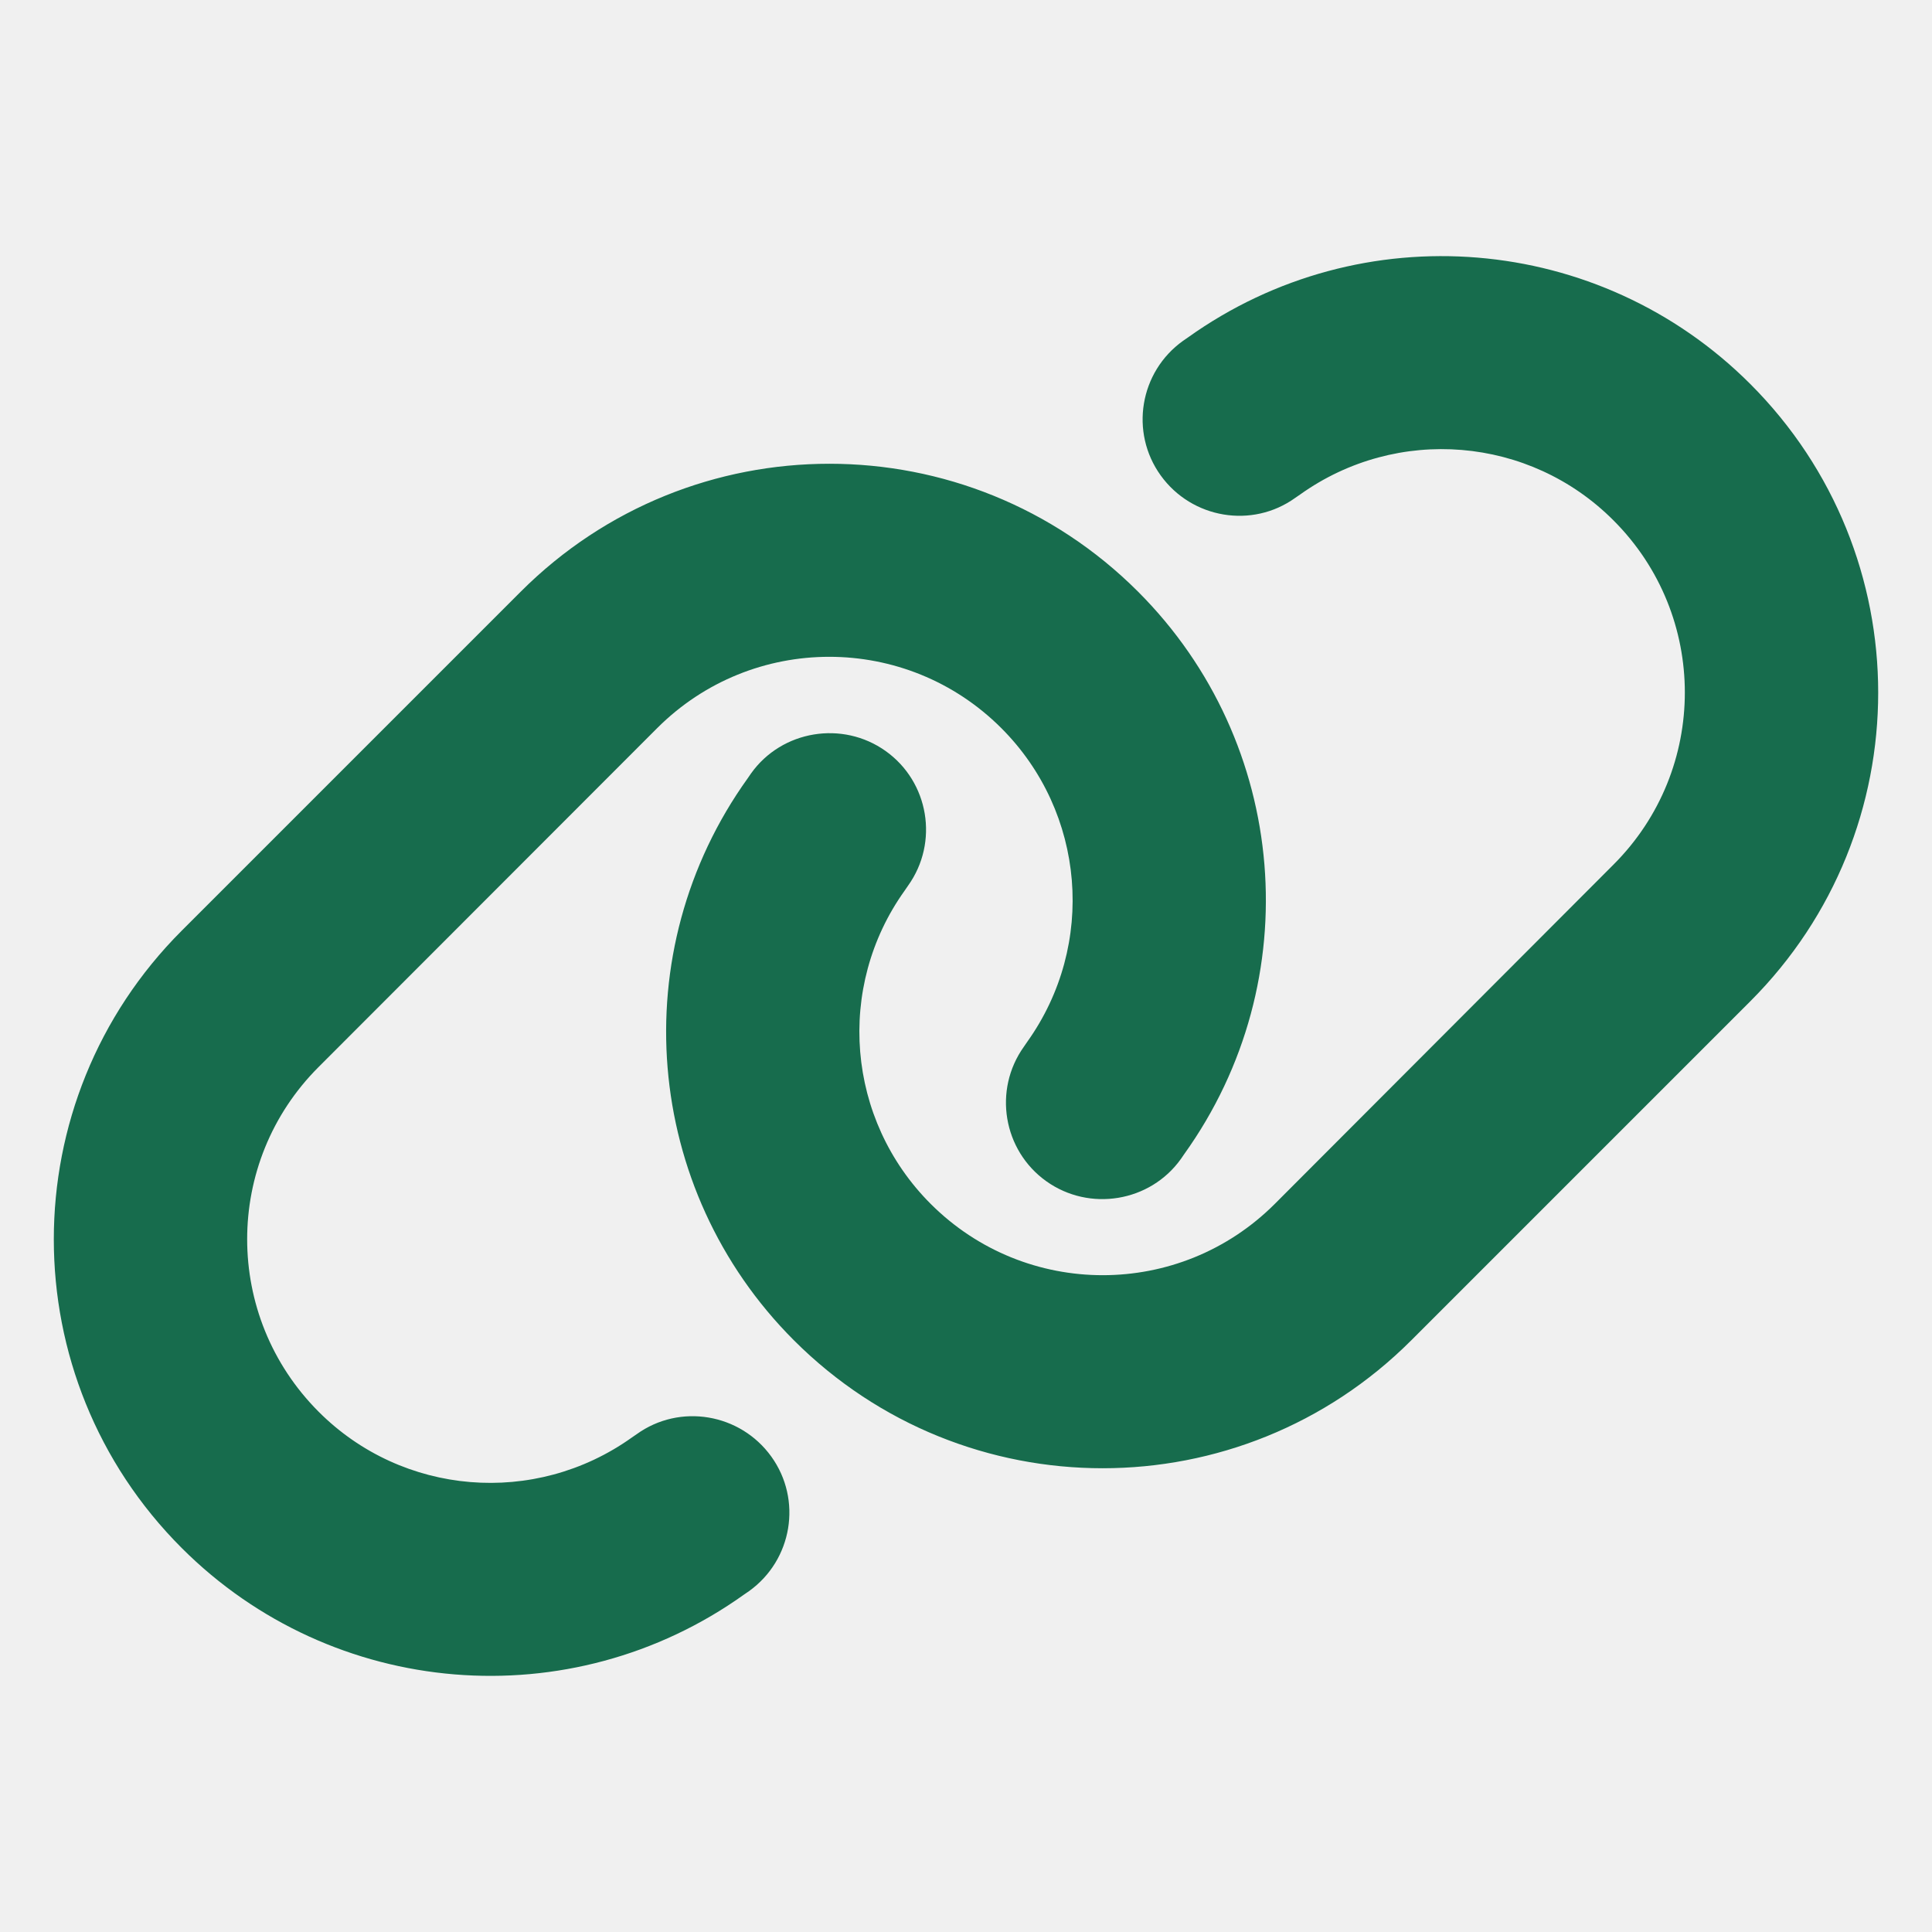
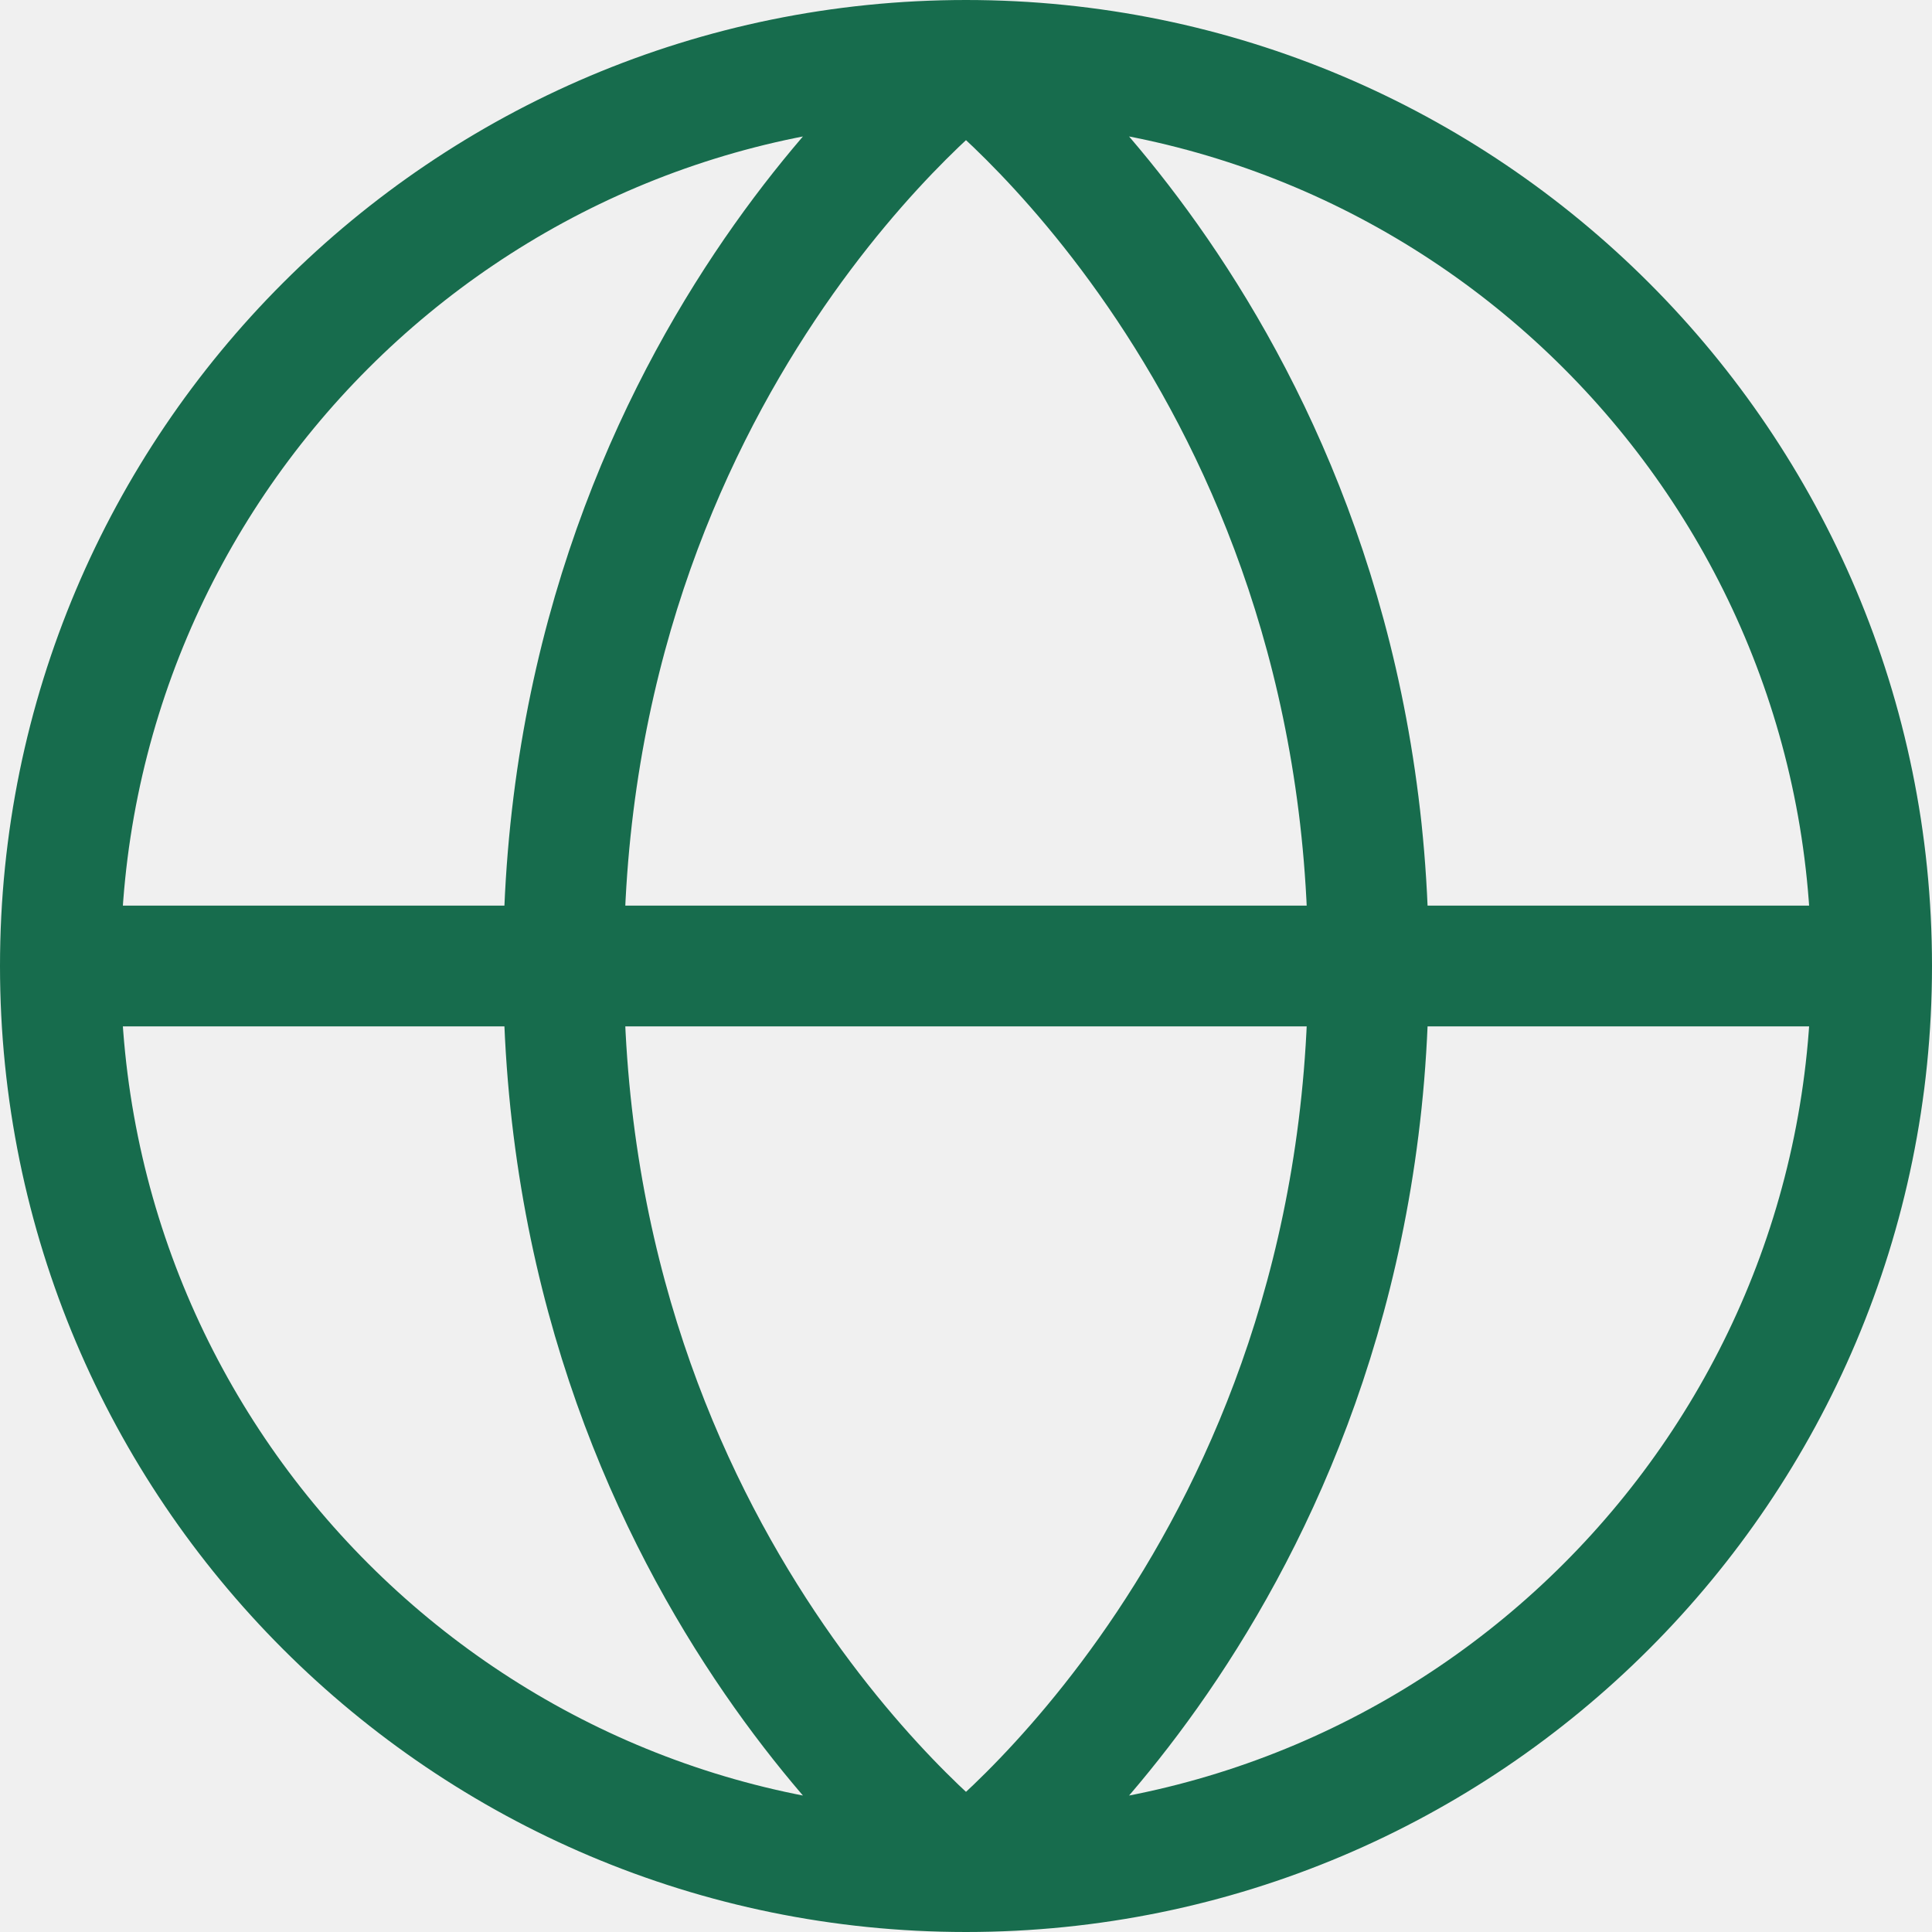
- <svg xmlns="http://www.w3.org/2000/svg" viewBox="0 0 640 512" fill="#176C4D" width="20" height="20">
-   <path d="M579.8 267.7c56.5-56.5 56.5-148 0-204.5c-50-50-128.8-56.5-186.3-15.4l-1.6 1.1c-14.4 10.3-17.7 30.3-7.4 44.6s30.3 17.7 44.6 7.4l1.6-1.1c32.1-22.9 76-19.3 103.8 8.6c31.5 31.5 31.5 82.5 0 114L422.3 334.8c-31.5 31.5-82.5 31.5-114 0c-27.9-27.9-31.5-71.8-8.6-103.8l1.1-1.6c10.3-14.4 6.9-34.4-7.4-44.6s-34.4-6.9-44.6 7.4l-1.1 1.6C206.5 251.2 213 330 263 380c56.5 56.5 148 56.5 204.5 0L579.8 267.7zM60.2 244.3c-56.5 56.5-56.5 148 0 204.5c50 50 128.8 56.5 186.3 15.4l1.6-1.1c14.4-10.3 17.7-30.3 7.4-44.6s-30.3-17.7-44.6-7.4l-1.6 1.1c-32.1 22.9-76 19.3-103.8-8.6C74 372 74 321 105.5 289.5L217.7 177.2c31.5-31.5 82.5-31.5 114 0c27.9 27.9 31.5 71.8 8.6 103.9l-1.1 1.6c-10.3 14.4-6.9 34.4 7.4 44.6s34.4 6.9 44.6-7.4l1.1-1.6C433.5 260.8 427 182 377 132c-56.5-56.5-148-56.5-204.5 0L60.2 244.3z" />
+ <svg xmlns="http://www.w3.org/2000/svg" width="20px" height="20px" viewBox="0 0 800 800" fill="none">
+   <g clip-path="url(#clip0_1_2)">
+     <path d="M775 400C775 607.108 607.108 775 400 775M775 400C775 192.893 607.108 25 400 25M775 400H25M400 775C192.893 775 25 607.108 25 400M400 775C400 775 566.667 650 566.667 400C566.667 150 400 25 400 25M400 775C400 775 233.333 650 233.333 400C233.333 150 400 25 400 25M400 25C192.893 25 25 192.893 25 400" stroke="#176C4D" stroke-width="50" />
+   </g>
+   <defs>
+     <clipPath id="clip0_1_2">
+       <rect width="800" height="800" fill="white" />
+     </clipPath>
+   </defs>
</svg>
